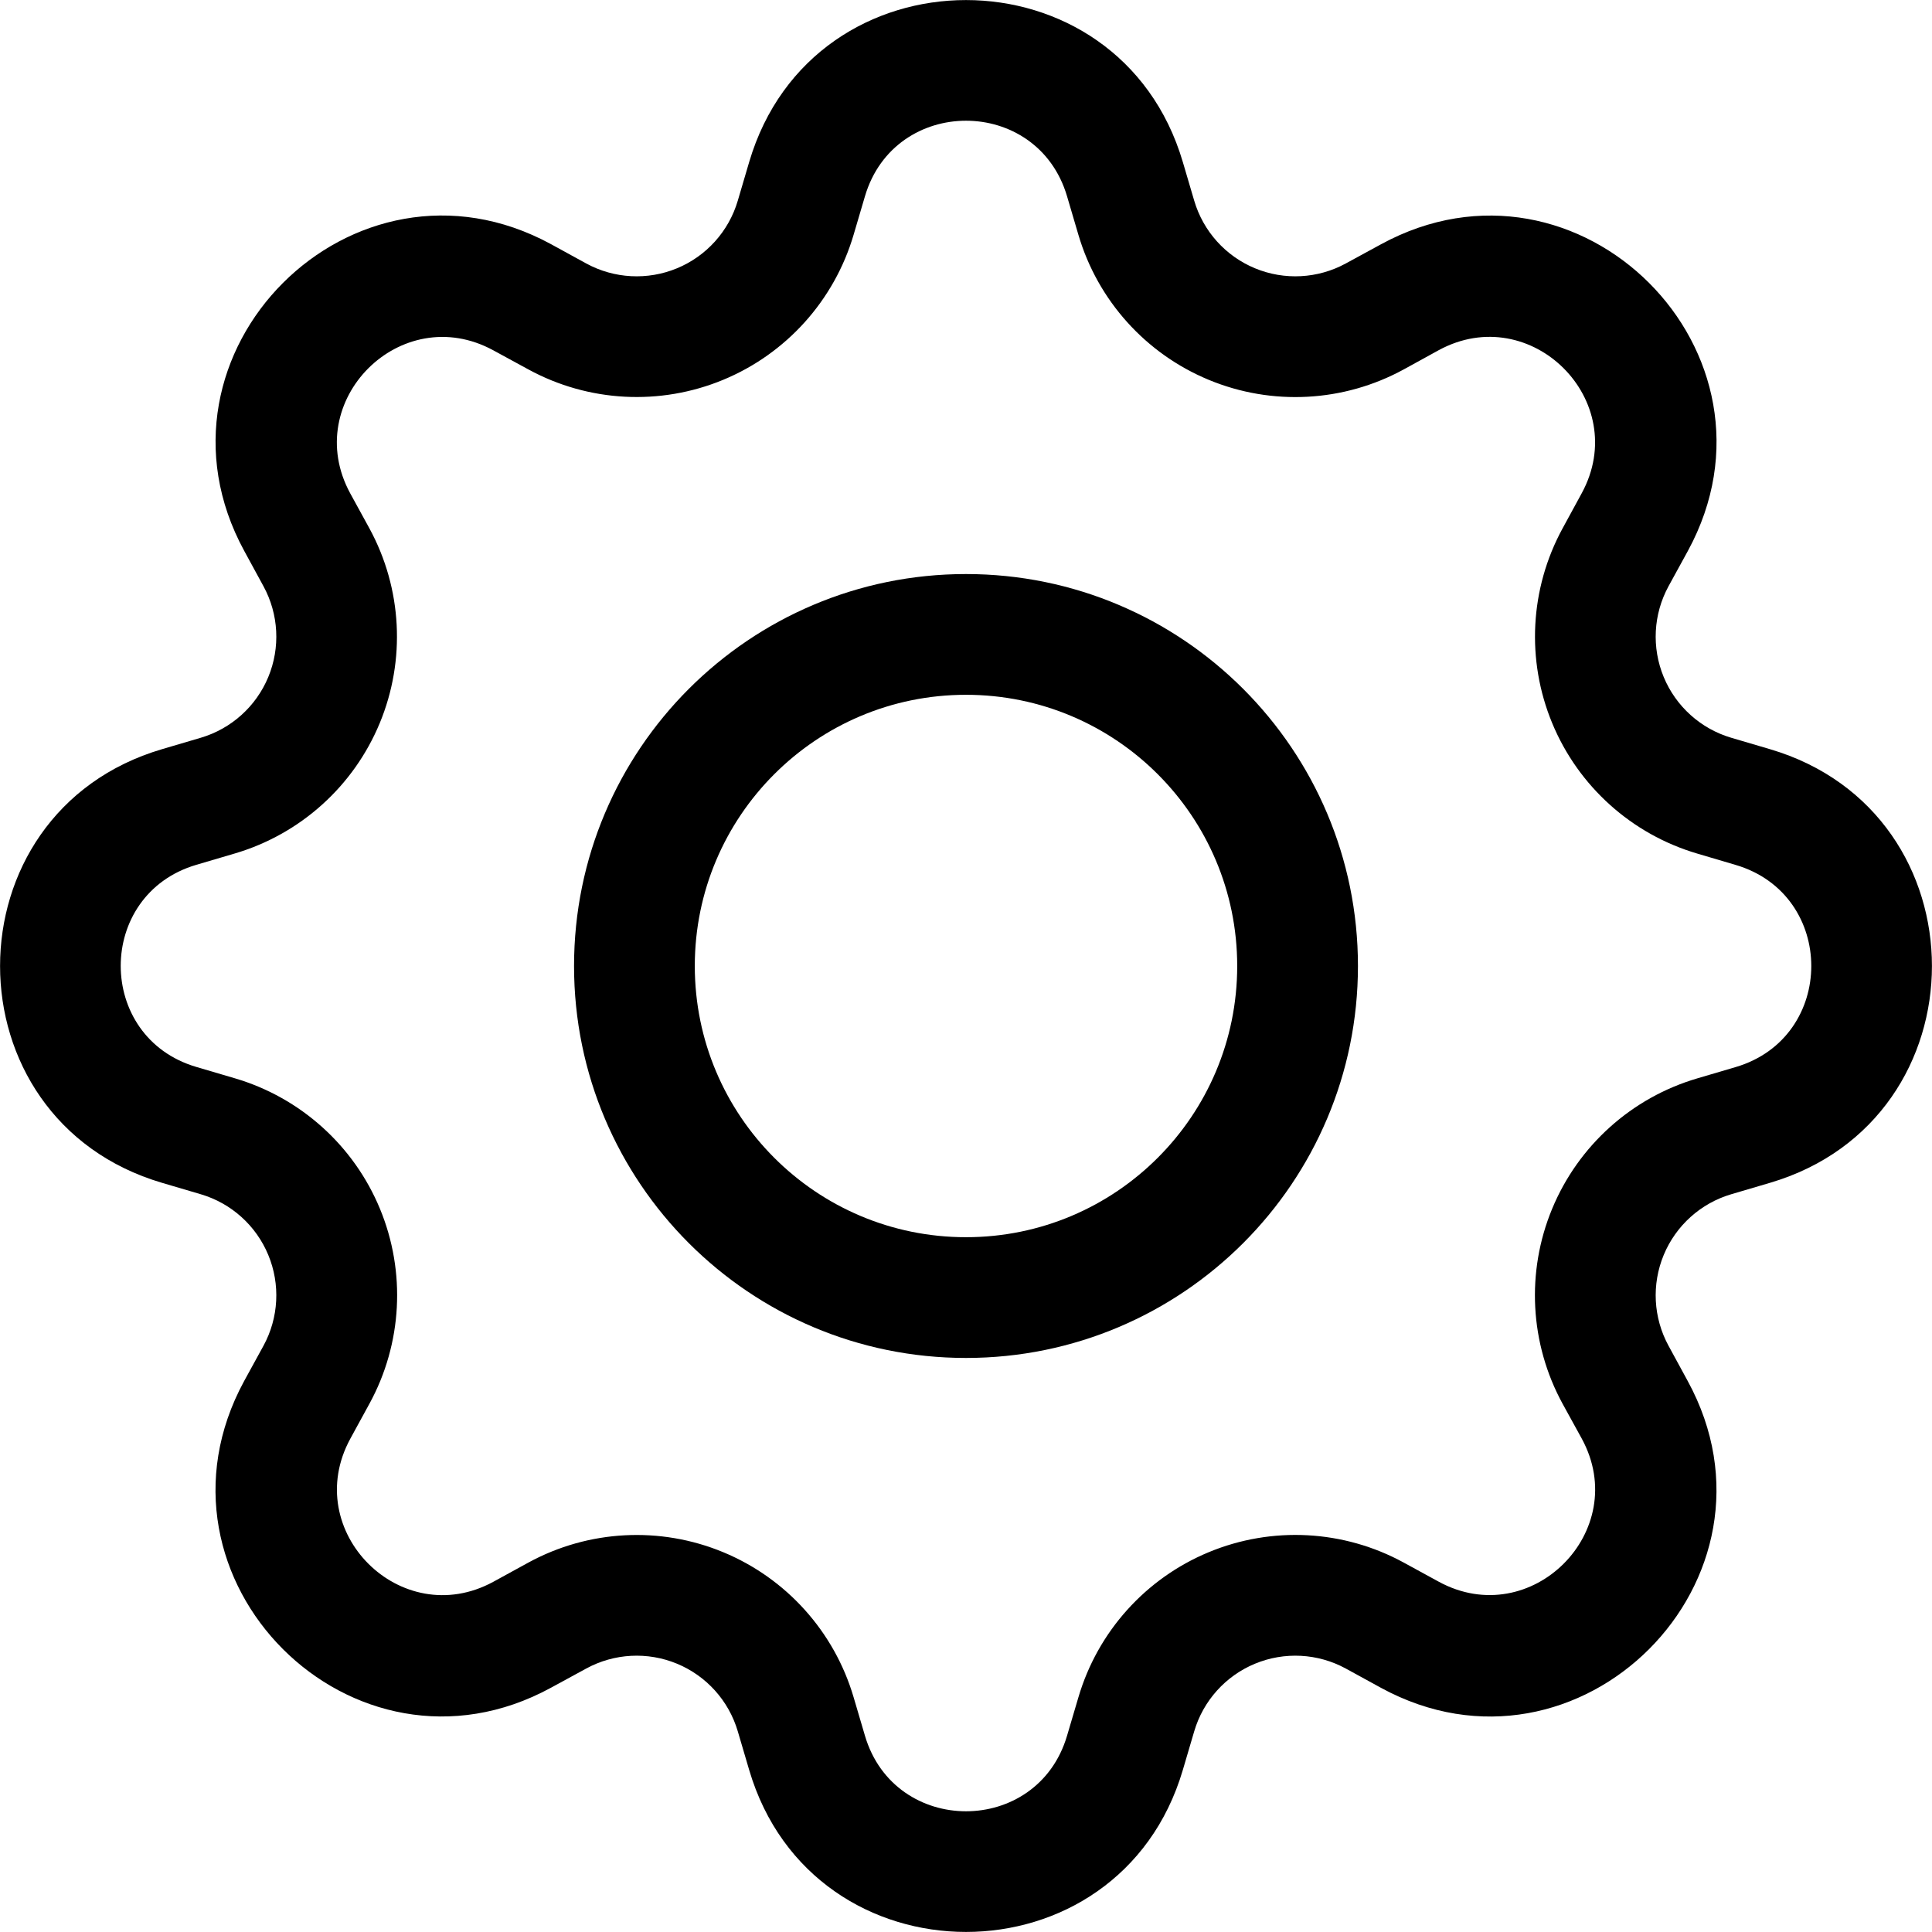
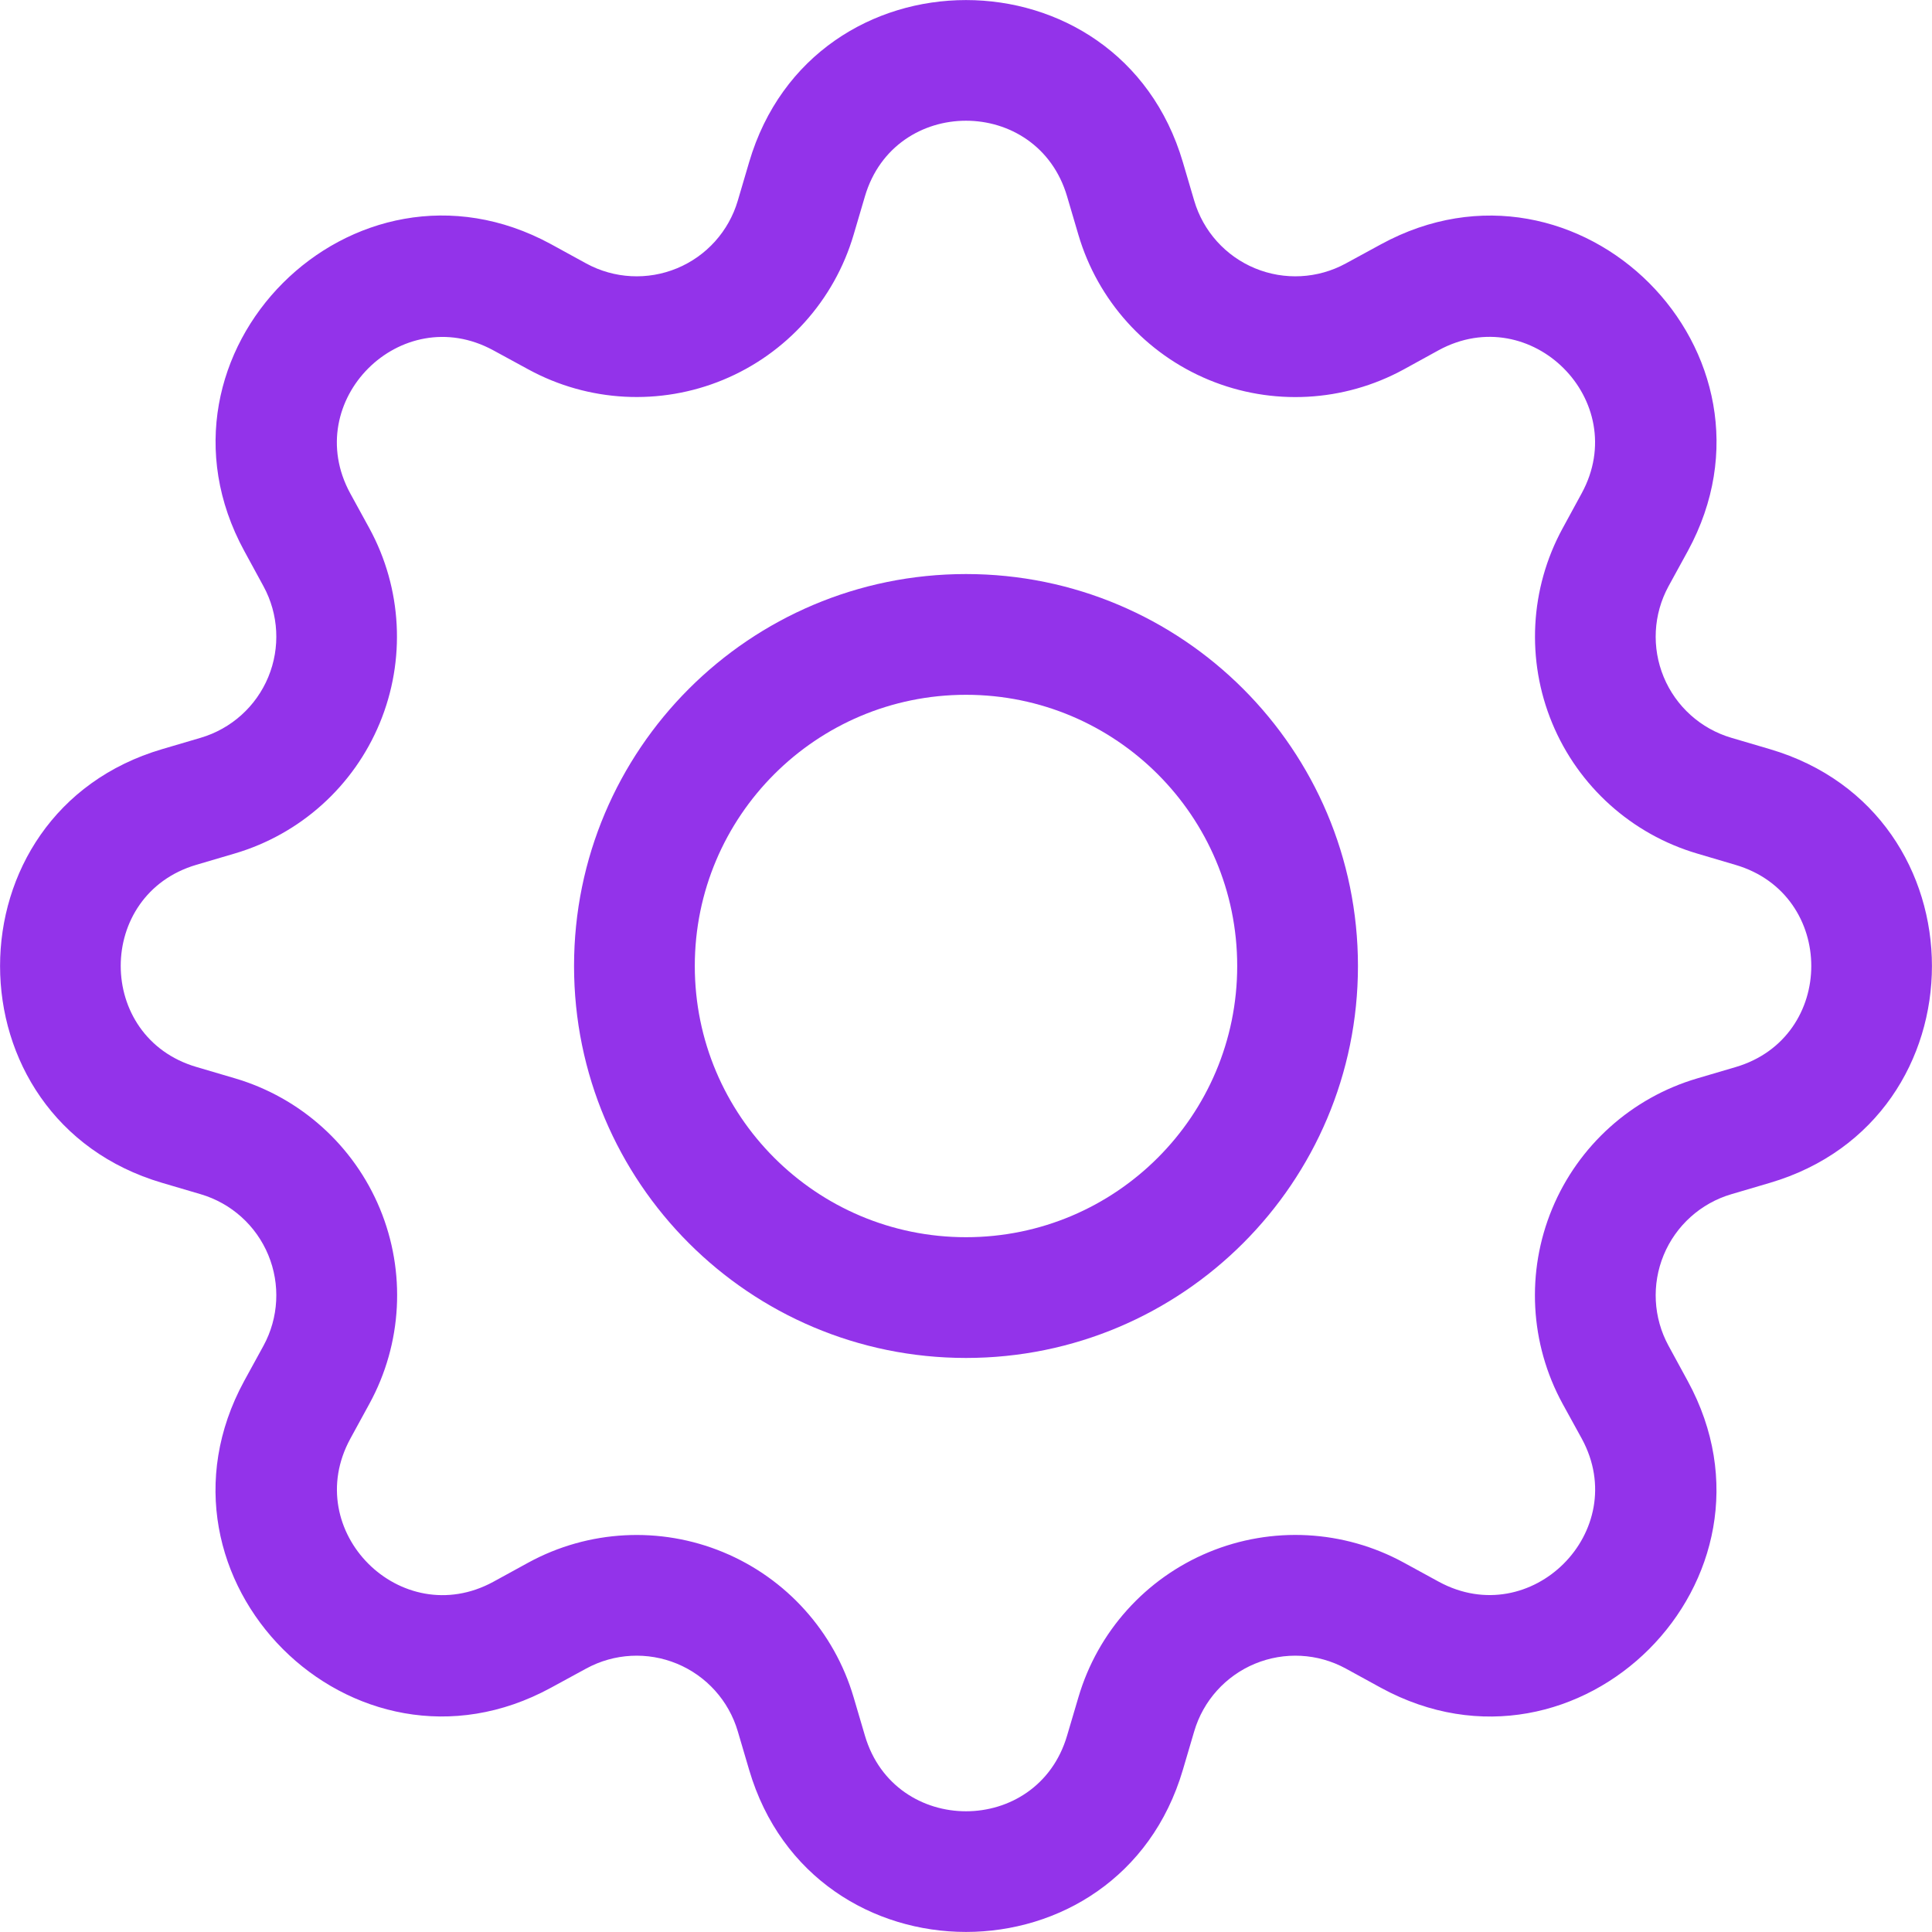
- <svg xmlns="http://www.w3.org/2000/svg" width="16" height="16" fill="currentColor" class="bi bi-gear" viewBox="0 0 16 16">
+ <svg xmlns="http://www.w3.org/2000/svg" width="16" height="16" fill="#9333ea" class="bi bi-gear" viewBox="0 0 16 16">
  <path d="M8 4.754a3.246 3.246 0 1 0 0 6.492 3.246 3.246 0 0 0 0-6.492M5.754 8a2.246 2.246 0 1 1 4.492 0 2.246 2.246 0 0 1-4.492 0" />
  <path d="M9.796 1.343c-.527-1.79-3.065-1.79-3.592 0l-.094.319a.873.873 0 0 1-1.255.52l-.292-.16c-1.64-.892-3.433.902-2.54 2.541l.159.292a.873.873 0 0 1-.52 1.255l-.319.094c-1.79.527-1.79 3.065 0 3.592l.319.094a.873.873 0 0 1 .52 1.255l-.16.292c-.892 1.64.901 3.434 2.541 2.54l.292-.159a.873.873 0 0 1 1.255.52l.094.319c.527 1.79 3.065 1.79 3.592 0l.094-.319a.873.873 0 0 1 1.255-.52l.292.16c1.64.893 3.434-.902 2.54-2.541l-.159-.292a.873.873 0 0 1 .52-1.255l.319-.094c1.79-.527 1.79-3.065 0-3.592l-.319-.094a.873.873 0 0 1-.52-1.255l.16-.292c.893-1.64-.902-3.433-2.541-2.54l-.292.159a.873.873 0 0 1-1.255-.52zm-2.633.283c.246-.835 1.428-.835 1.674 0l.094.319a1.873 1.873 0 0 0 2.693 1.115l.291-.16c.764-.415 1.6.42 1.184 1.185l-.159.292a1.873 1.873 0 0 0 1.116 2.692l.318.094c.835.246.835 1.428 0 1.674l-.319.094a1.873 1.873 0 0 0-1.115 2.693l.16.291c.415.764-.42 1.6-1.185 1.184l-.291-.159a1.873 1.873 0 0 0-2.693 1.116l-.094.318c-.246.835-1.428.835-1.674 0l-.094-.319a1.873 1.873 0 0 0-2.692-1.115l-.292.16c-.764.415-1.6-.42-1.184-1.185l.159-.291A1.873 1.873 0 0 0 1.945 8.93l-.319-.094c-.835-.246-.835-1.428 0-1.674l.319-.094A1.873 1.873 0 0 0 3.06 4.377l-.16-.292c-.415-.764.42-1.6 1.185-1.184l.292.159a1.873 1.873 0 0 0 2.692-1.115z" />
</svg>
